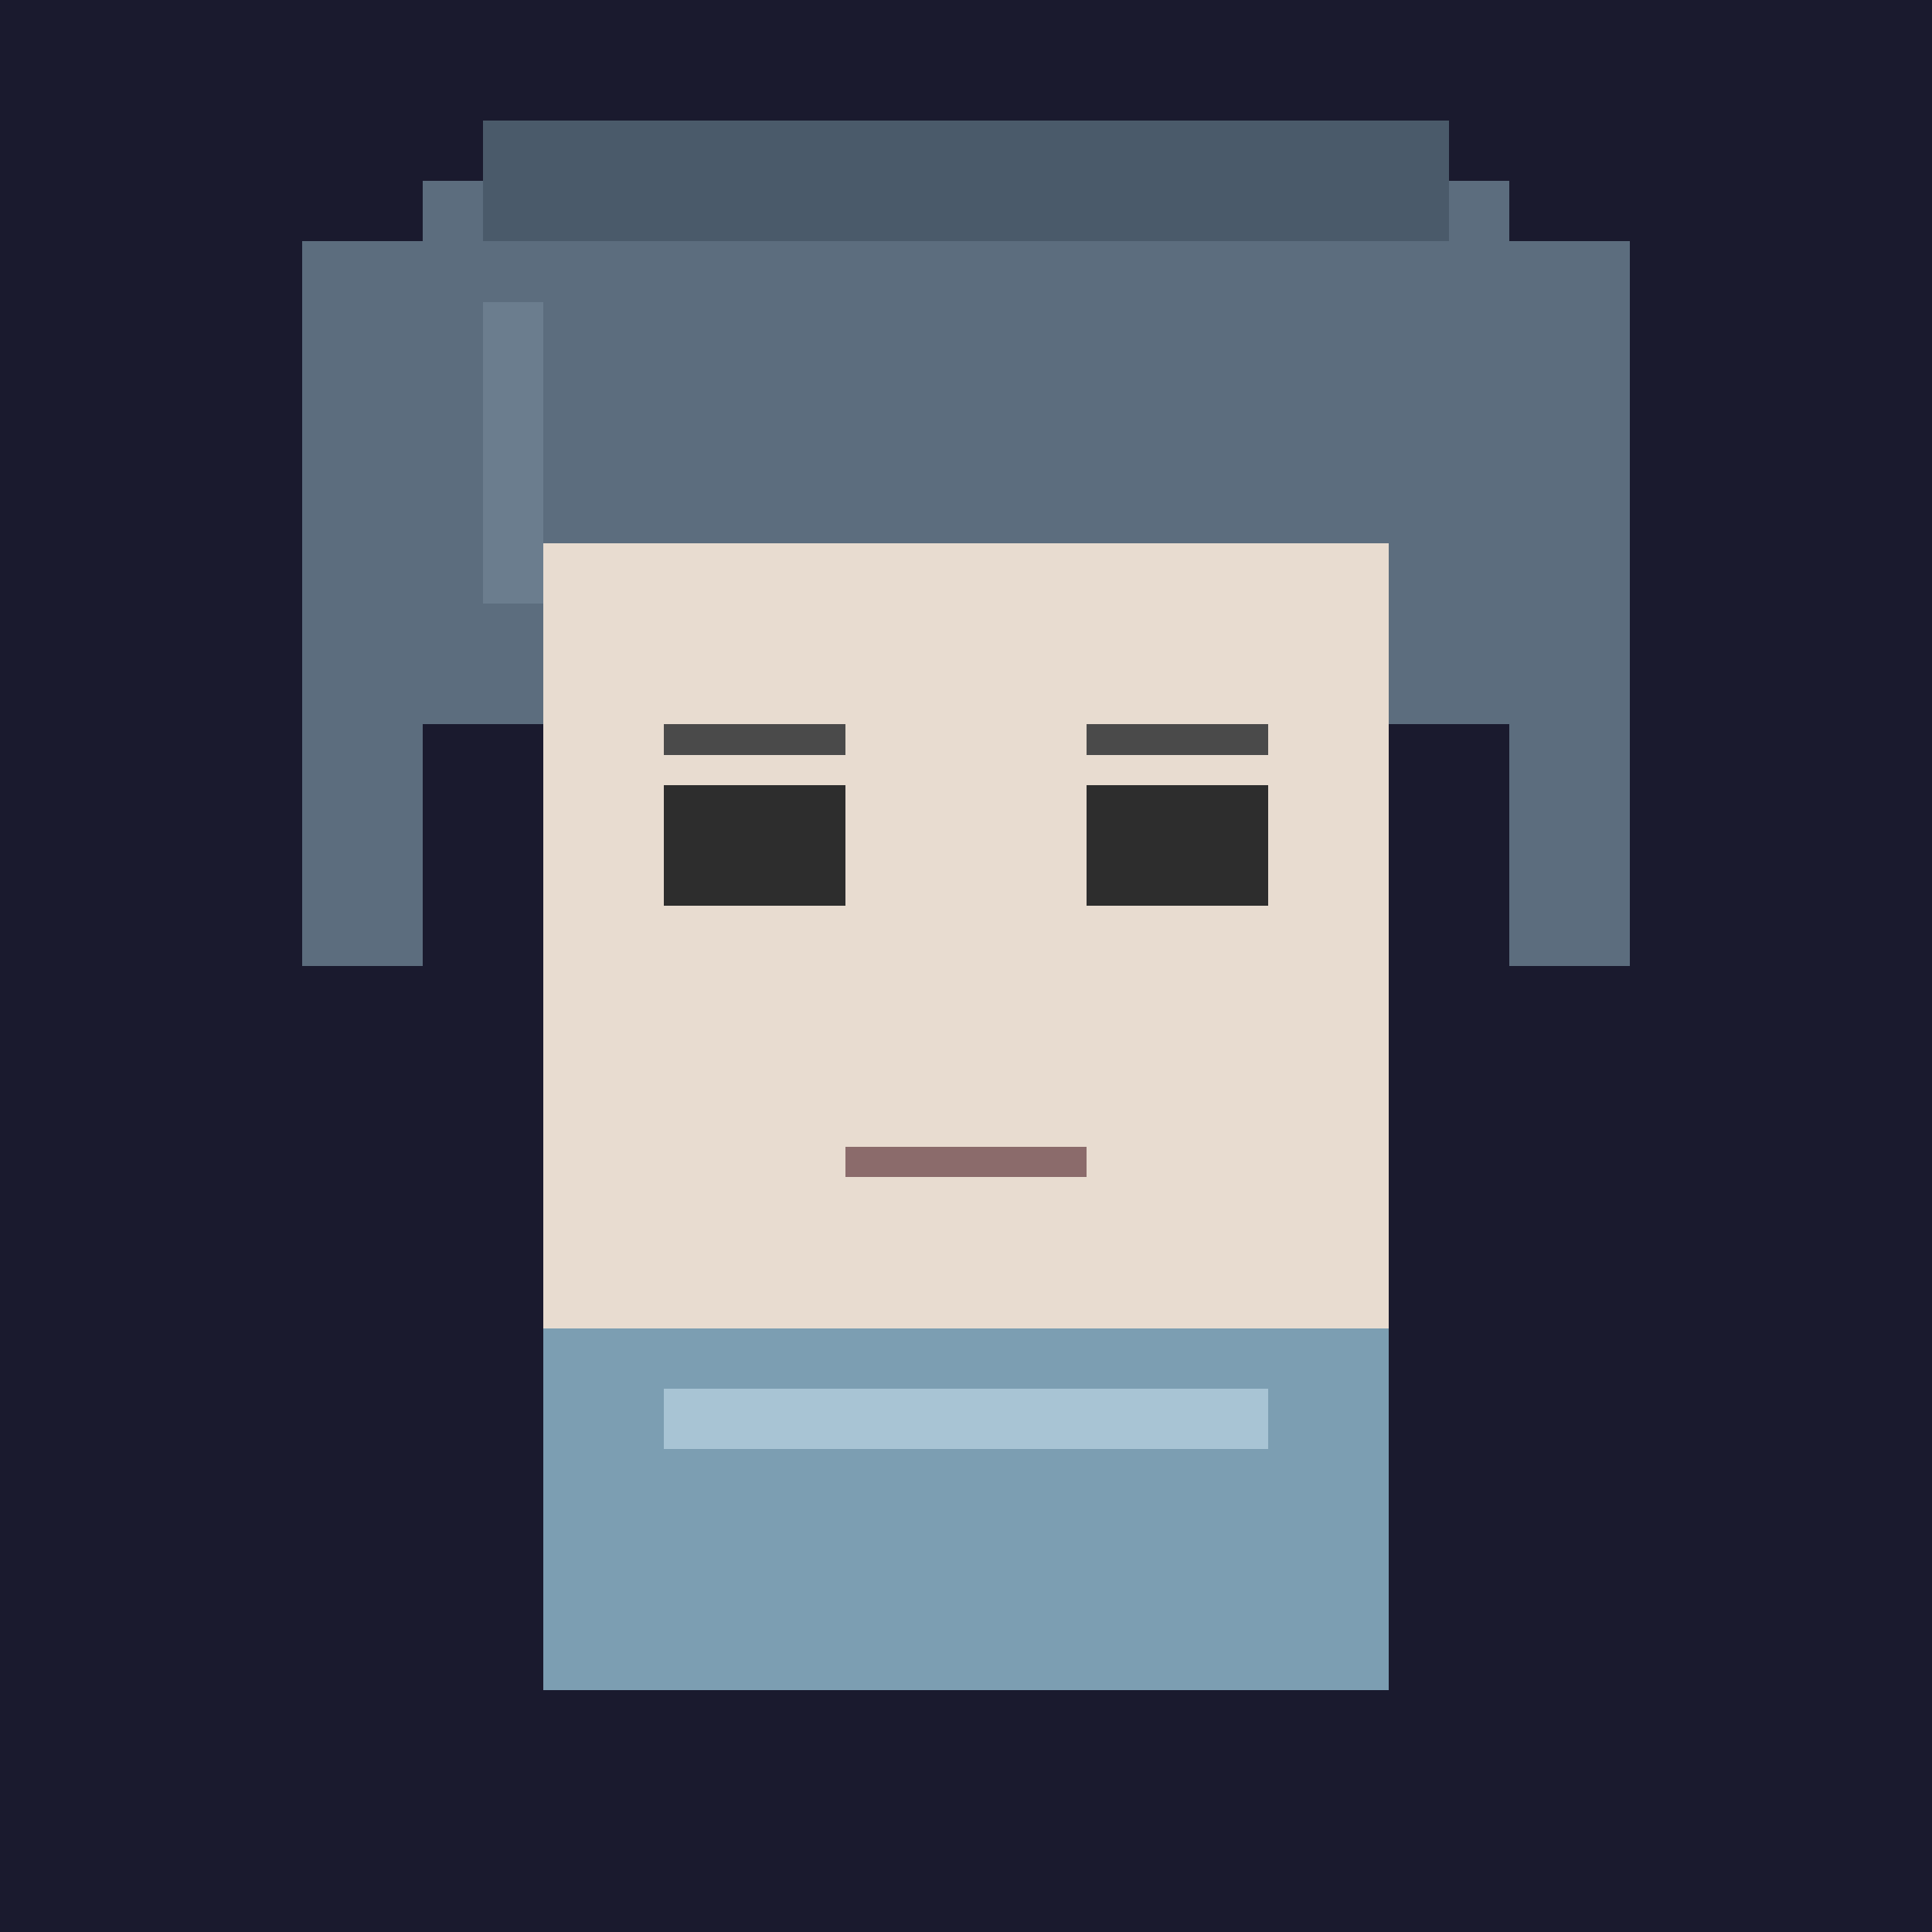
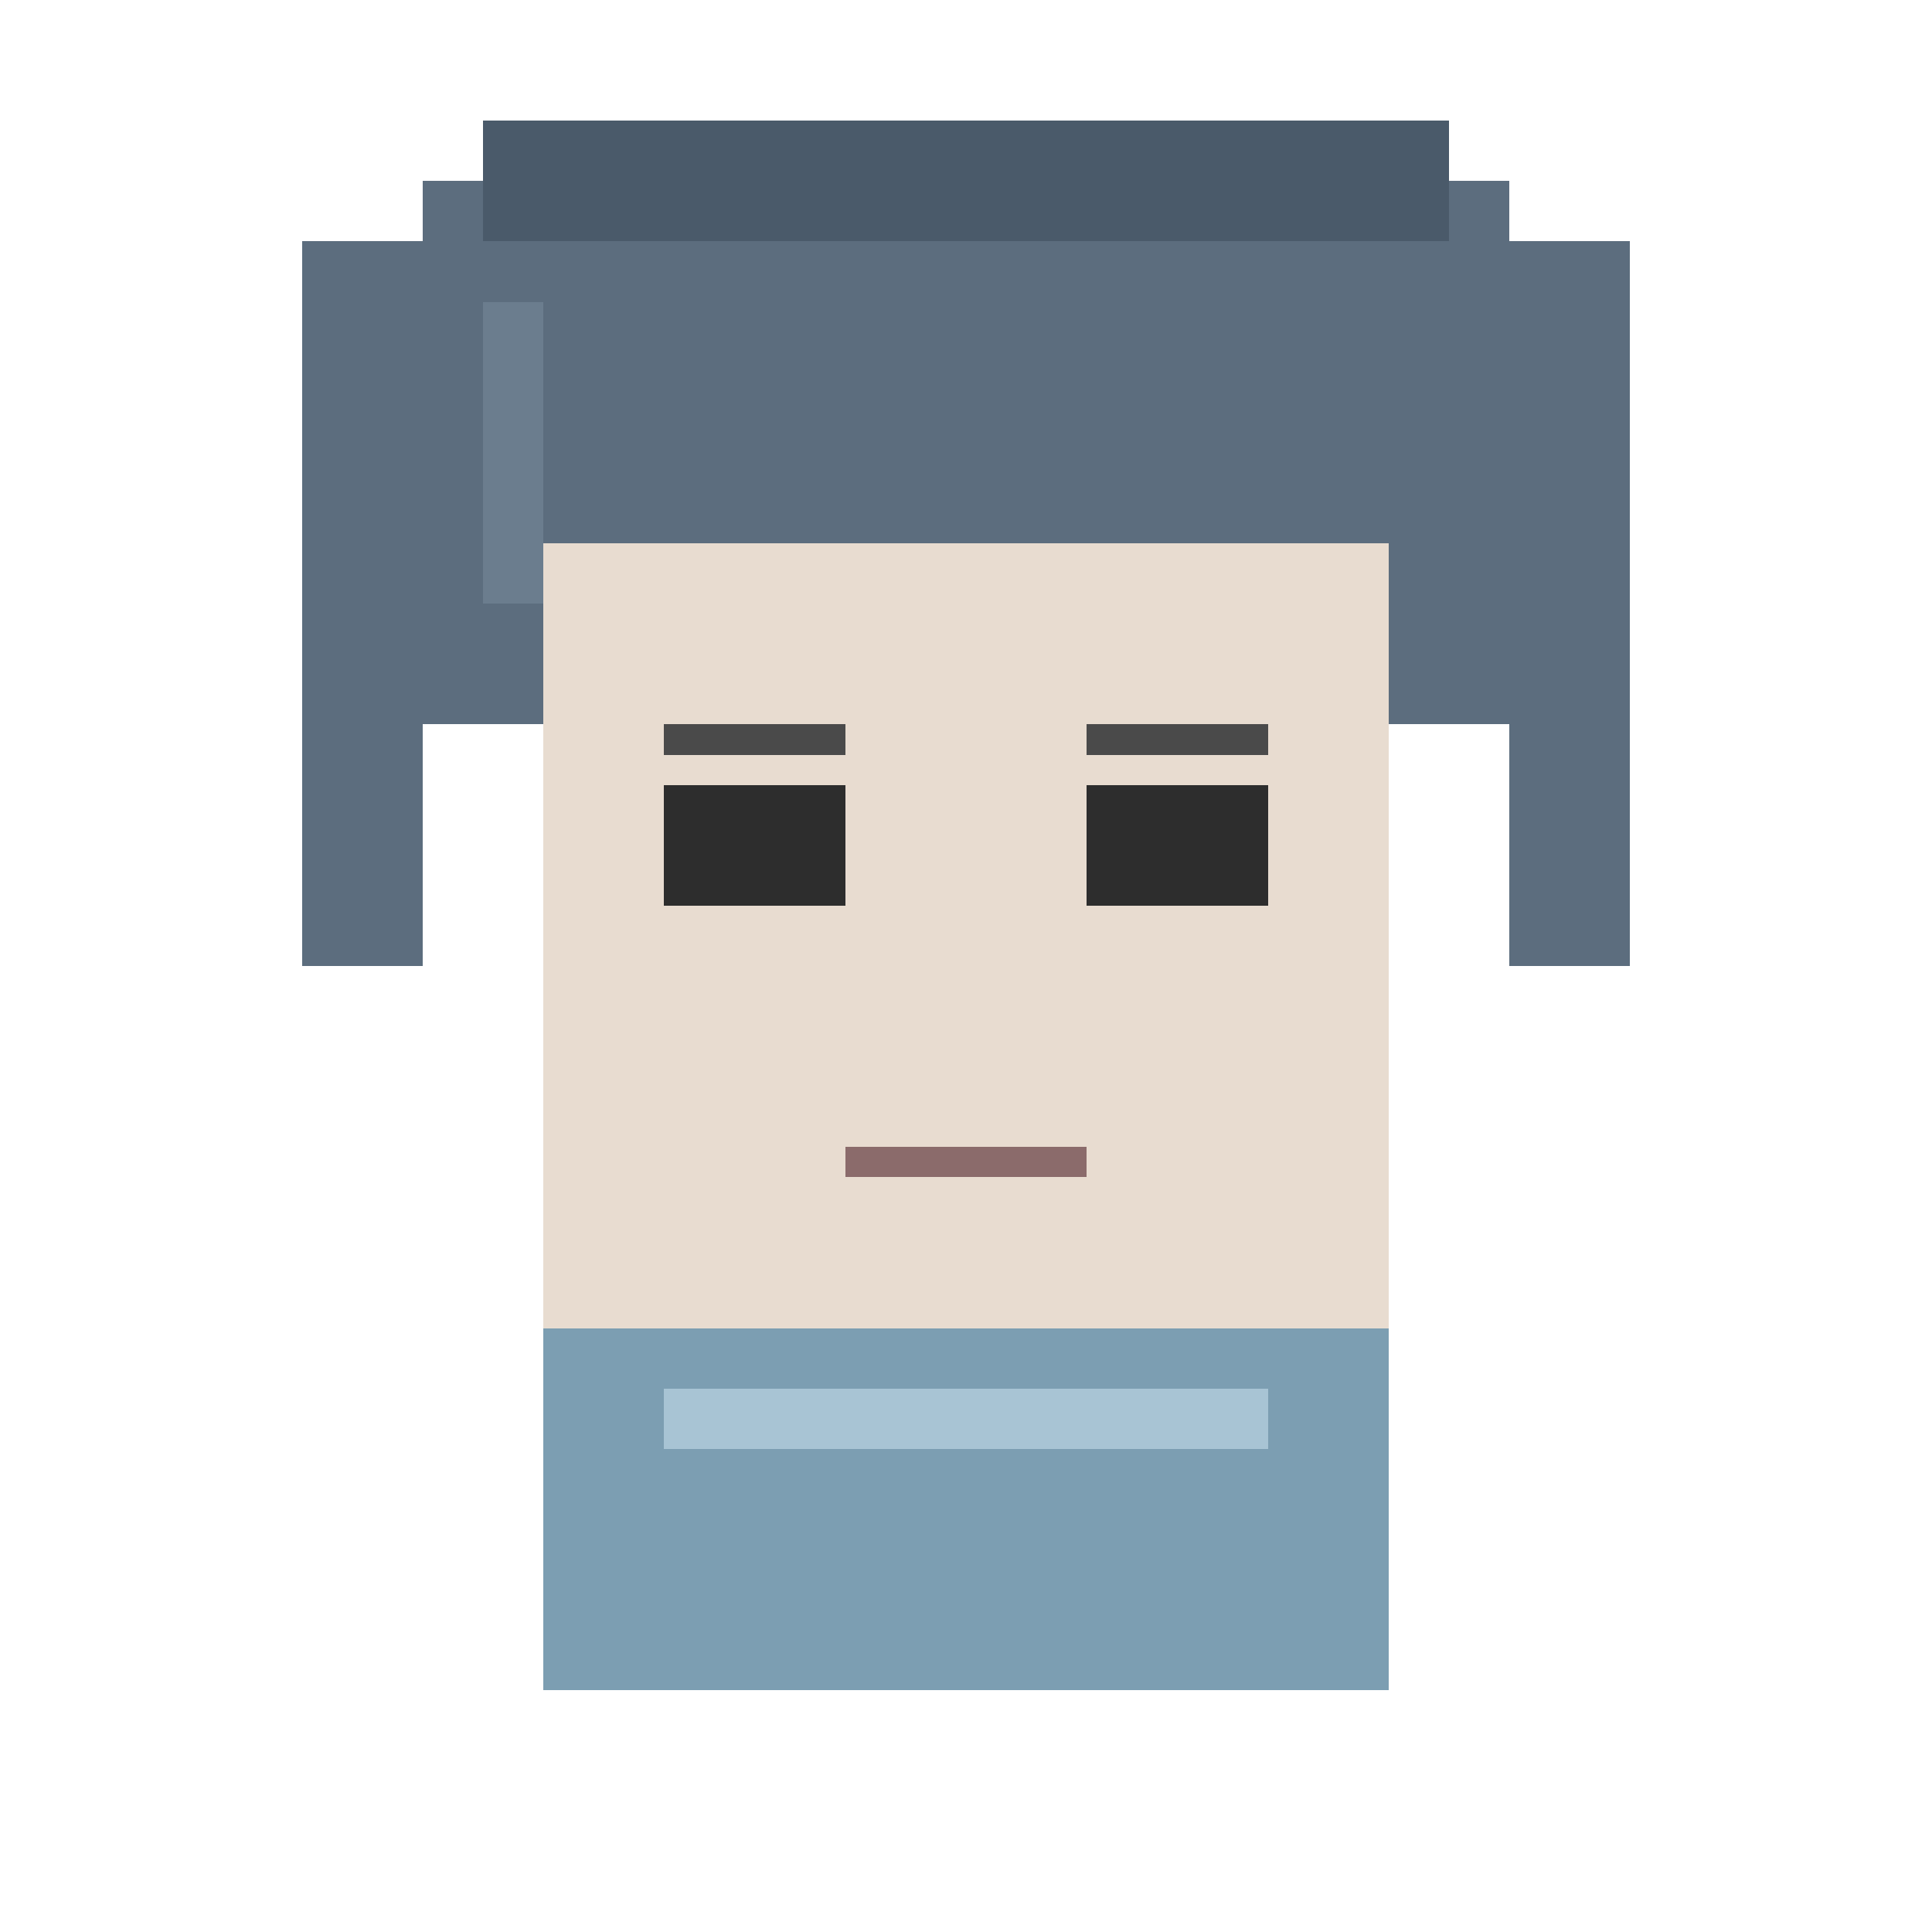
<svg xmlns="http://www.w3.org/2000/svg" viewBox="0 0 64 64" shape-rendering="crispEdges">
-   <rect width="64" height="64" fill="#1a1a2e" />
  <rect x="14" y="6" width="36" height="18" fill="#5c6d7e" />
  <rect x="10" y="8" width="4" height="24" fill="#5c6d7e" />
  <rect x="50" y="8" width="4" height="24" fill="#5c6d7e" />
  <rect x="16" y="4" width="32" height="4" fill="#4a5a6a" />
  <rect x="18" y="18" width="28" height="26" fill="#e8dcd0" />
  <rect x="22" y="26" width="6" height="4" fill="#2d2d2d" />
  <rect x="36" y="26" width="6" height="4" fill="#2d2d2d" />
  <rect x="22" y="24" width="6" height="1" fill="#4a4a4a" />
  <rect x="36" y="24" width="6" height="1" fill="#4a4a4a" />
  <rect x="28" y="38" width="8" height="1" fill="#8b6b6b" />
  <rect x="18" y="44" width="28" height="12" fill="#7c9eb2" />
  <rect x="22" y="46" width="20" height="2" fill="#a8c4d4" />
  <rect x="16" y="10" width="2" height="10" fill="#6b7d8e" />
</svg>
